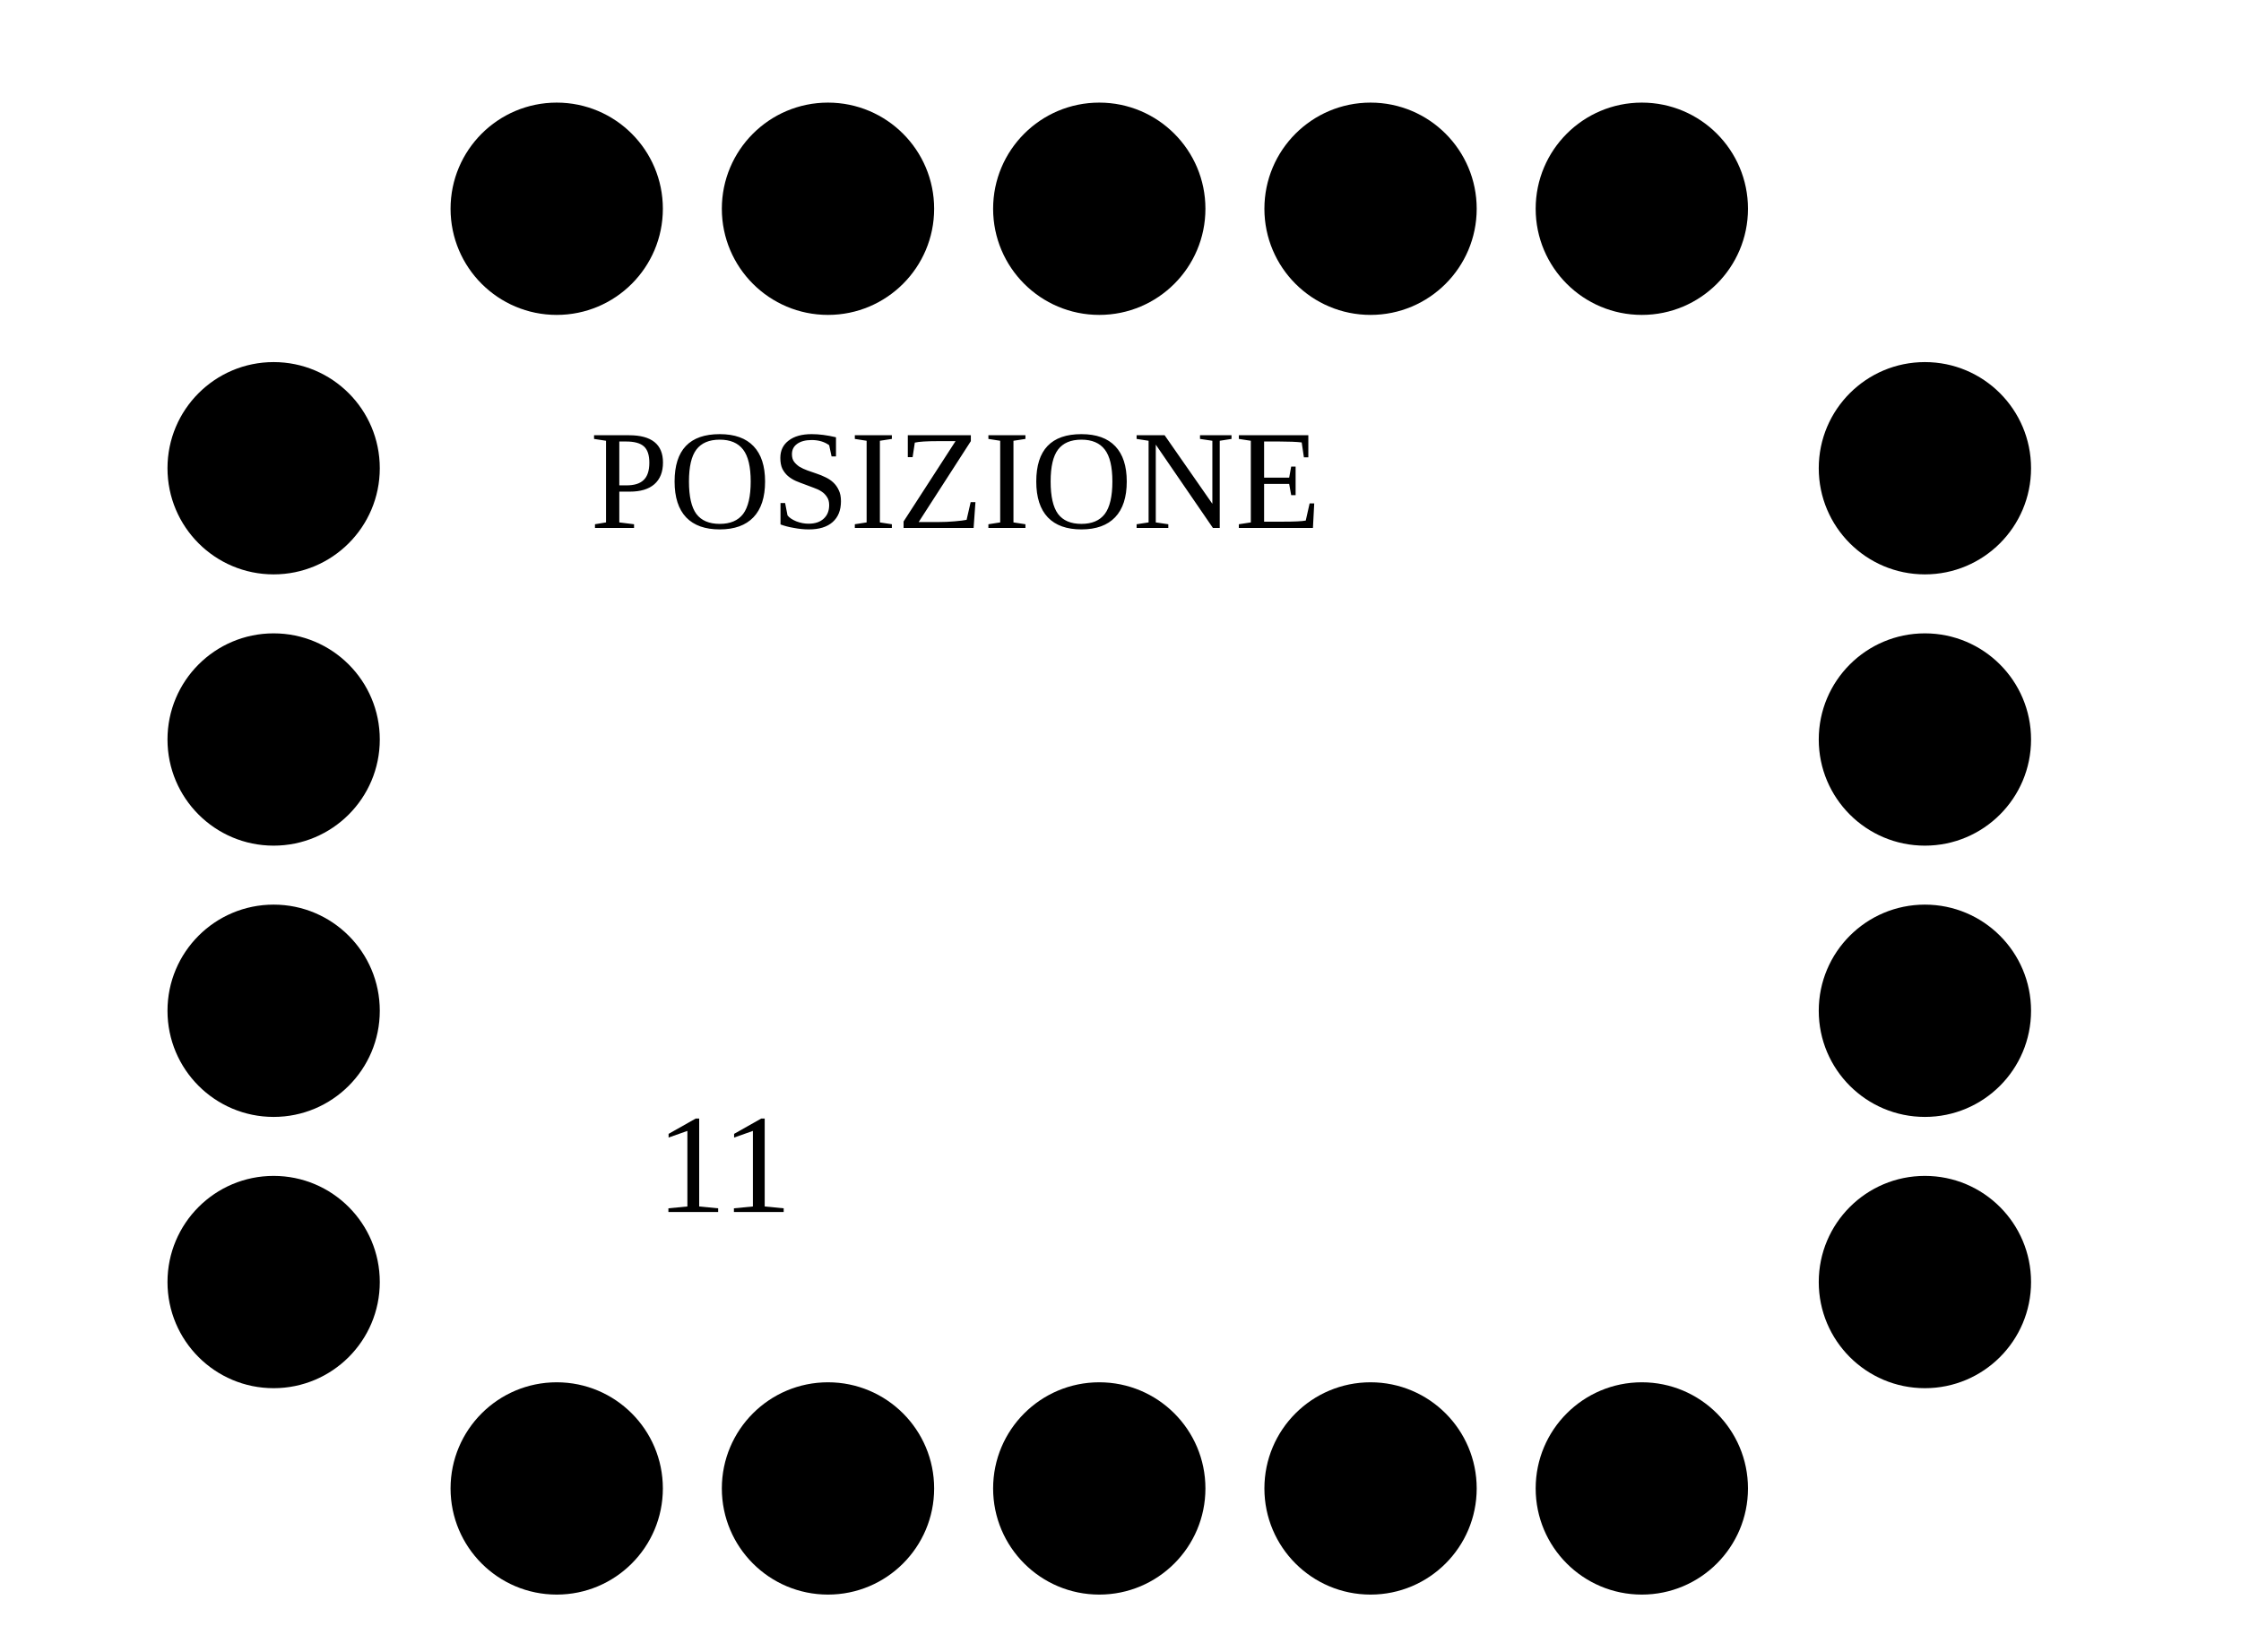
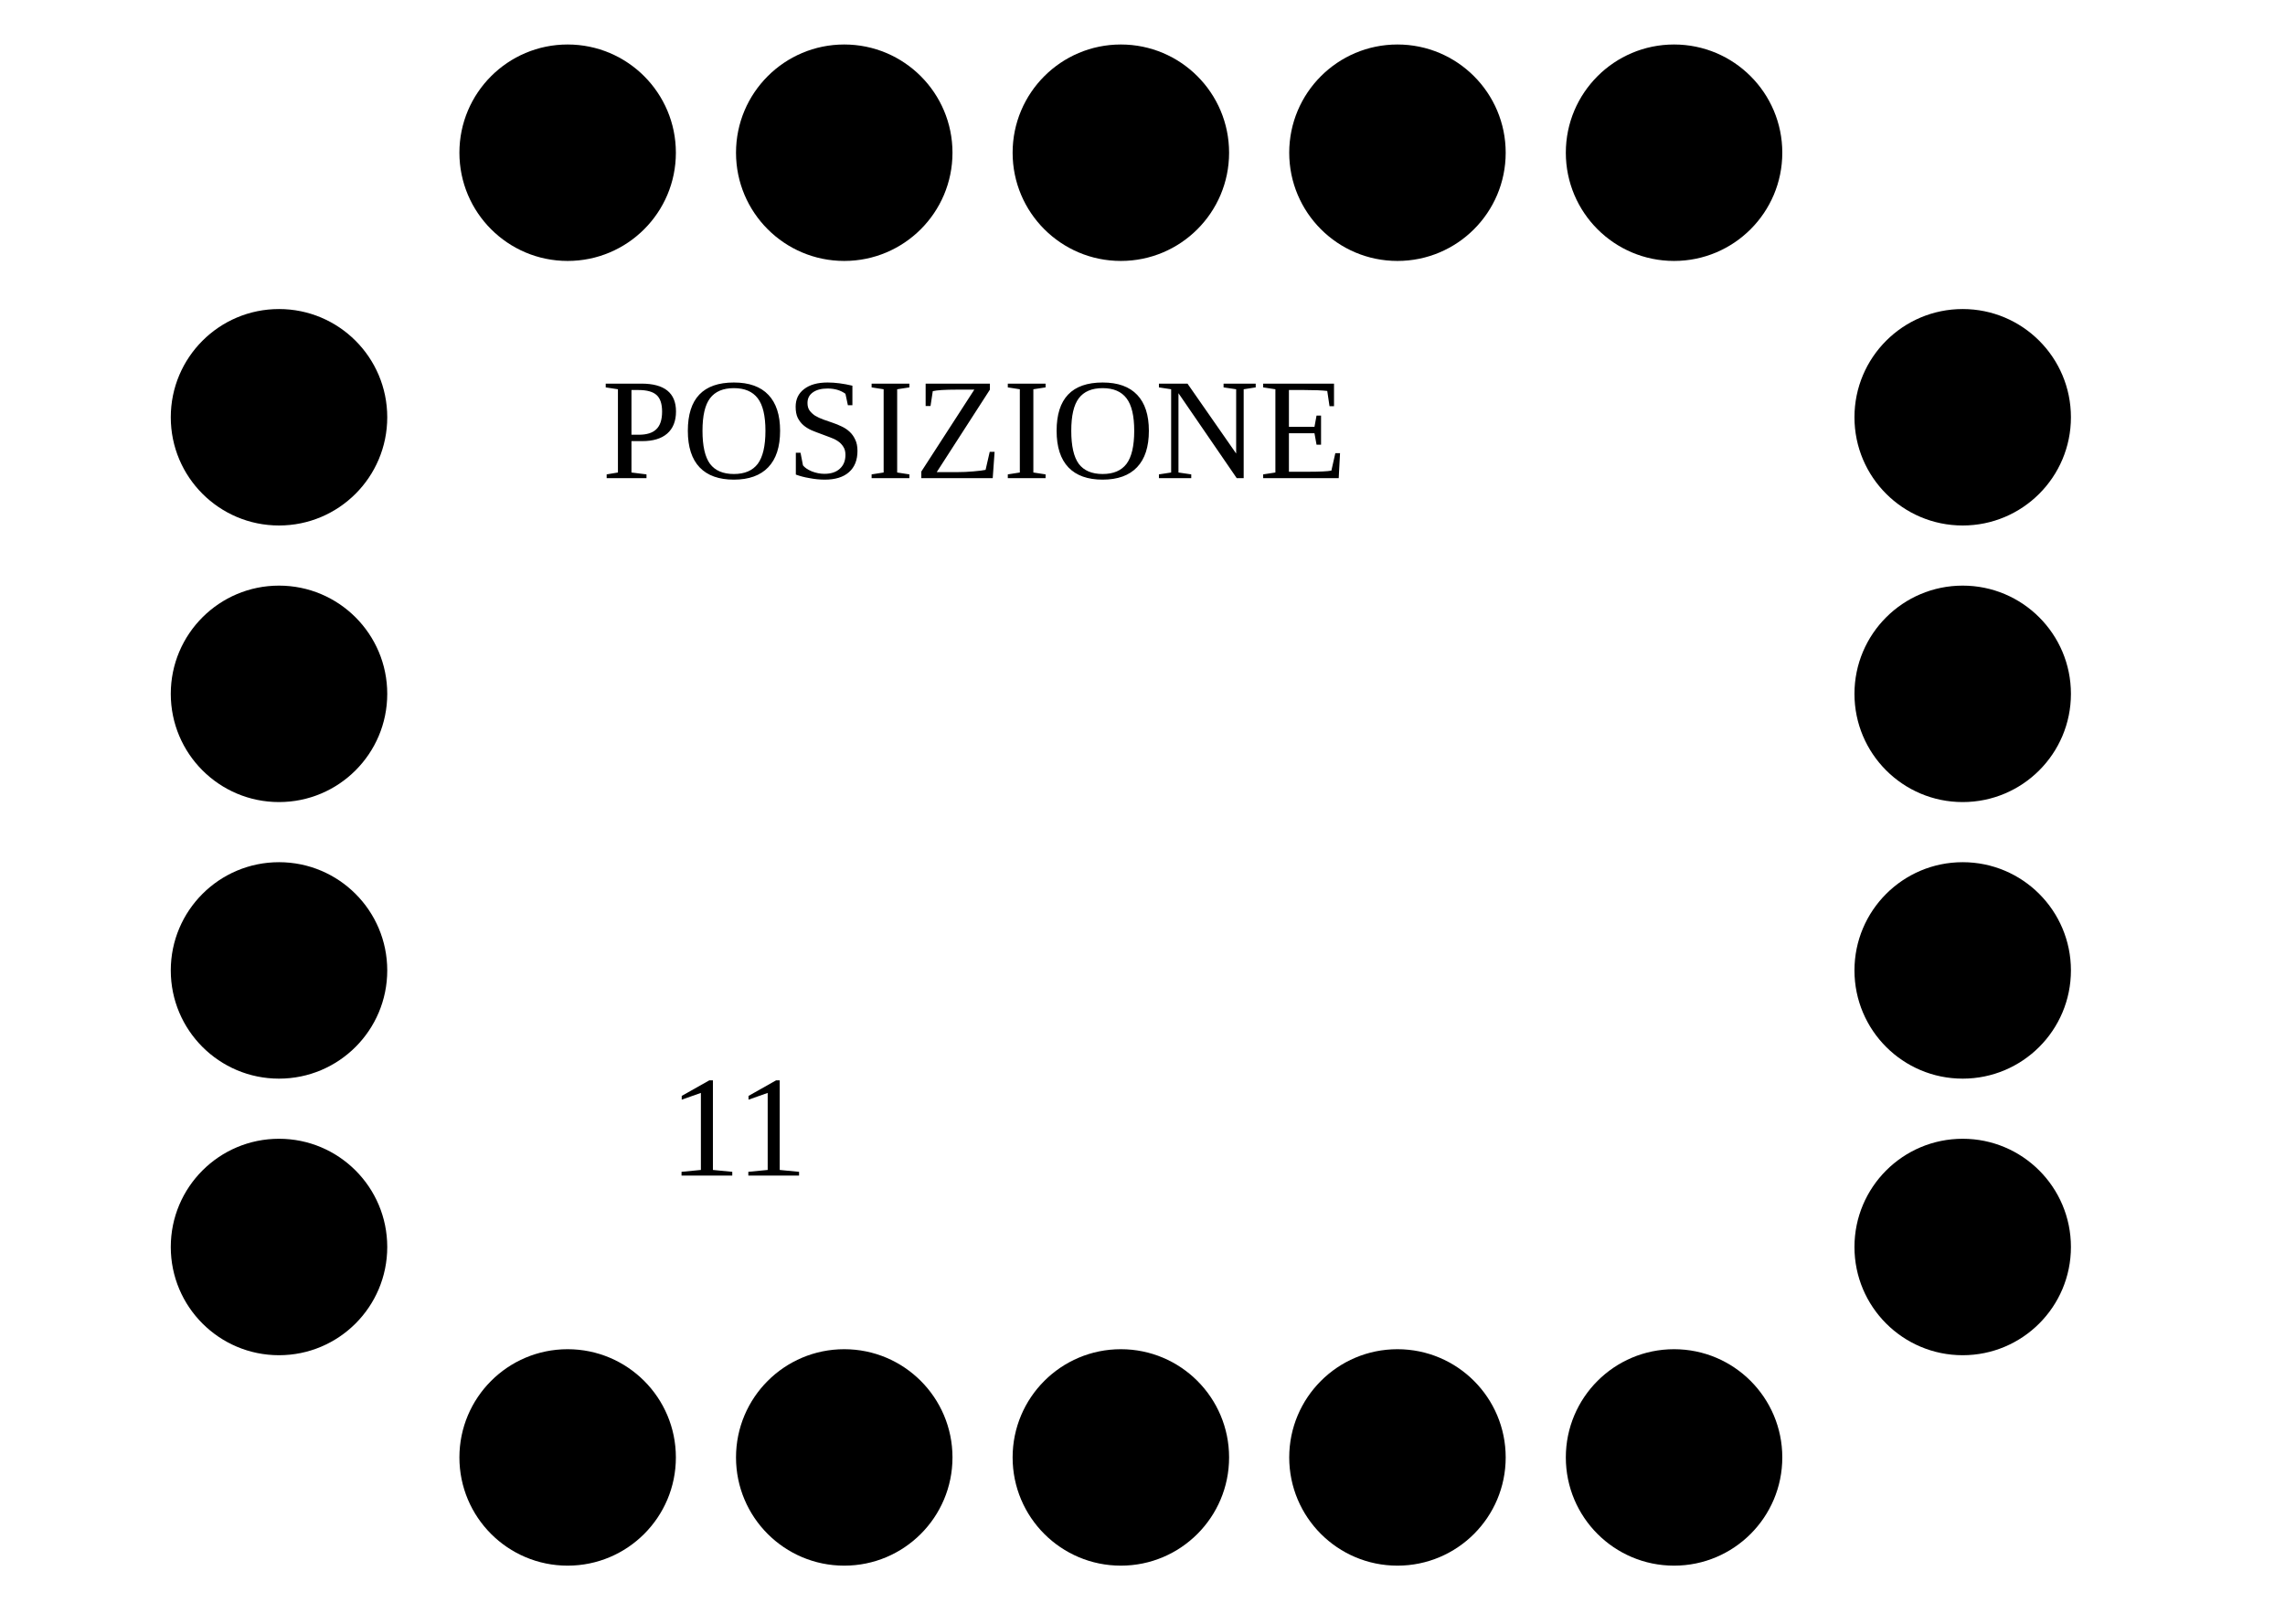
- <svg xmlns="http://www.w3.org/2000/svg" version="1.1" x="0px" y="0px" viewBox="50 70 190 140" xml:space="preserve">
+ <svg xmlns="http://www.w3.org/2000/svg" version="1.1" x="0px" y="0px" viewBox="50 75 190 135" xml:space="preserve">
  <switch>
    <g>
      <g id="MM">
        <g data-MMspindle-index="45">
          <circle class="mmst0" cx="97.2" cy="196.2" r="9" />
          <text transform="matrix(1 0 0 1 89.9298 200.7184)" class="mmst1 mmst2 mmst3">45</text>
        </g>
        <g data-MMspindle-index="44">
          <circle class="mmst0" cx="120.2" cy="196.2" r="9" />
          <text transform="matrix(1 0 0 1 112.9298 200.7184)" class="mmst1 mmst2 mmst3">44</text>
        </g>
        <g data-MMspindle-index="43">
          <circle class="mmst0" cx="143.2" cy="196.2" r="9" />
          <text transform="matrix(1 0 0 1 135.9298 200.7184)" class="mmst1 mmst2 mmst3">43</text>
        </g>
        <g data-MMspindle-index="42">
          <circle class="mmst0" cx="166.2" cy="196.2" r="9" />
          <text transform="matrix(1 0 0 1 158.6281 200.7175)" class="mmst1 mmst2 mmst3">42</text>
        </g>
        <g data-MMspindle-index="41">
          <circle class="mmst0" cx="189.2" cy="196.2" r="9" />
          <text transform="matrix(1 0 0 1 181.9299 200.7184)" class="mmst1 mmst2 mmst3">41</text>
        </g>
        <g data-MMspindle-index="34">
          <circle class="mmst0" cx="213.2" cy="178.7" r="9" />
          <text transform="matrix(1 0 0 1 205.9299 183.2184)" class="mmst1 mmst2 mmst3">34</text>
        </g>
        <g data-MMspindle-index="32">
          <circle class="mmst0" cx="213.2" cy="132.7" r="9" />
          <text transform="matrix(1 0 0 1 205.9302 137.218)" class="mmst1 mmst2 mmst3">32</text>
        </g>
        <g data-MMspindle-index="33">
          <circle class="mmst0" cx="213.2" cy="155.7" r="9" />
          <text transform="matrix(1 0 0 1 205.9299 160.2184)" class="mmst1 mmst2 mmst3">33</text>
        </g>
        <g data-MMspindle-index="31">
          <circle class="mmst0" cx="213.2" cy="109.7" r="9" />
          <text transform="matrix(1 0 0 1 205.93 114.2181)" class="mmst1 mmst2 mmst3">31</text>
        </g>
        <g data-MMspindle-index="24">
          <circle class="mmst0" cx="73.2" cy="178.7" r="9" />
          <text transform="matrix(1 0 0 1 65.9294 183.2184)" class="mmst1 mmst2 mmst3">24</text>
        </g>
        <g data-MMspindle-index="23">
          <circle class="mmst0" cx="73.2" cy="155.7" r="9" />
          <text transform="matrix(1 0 0 1 65.9294 160.2184)" class="mmst1 mmst2 mmst3">23</text>
        </g>
        <g data-MMspindle-index="22">
          <circle class="mmst0" cx="73.2" cy="132.7" r="9" />
          <text transform="matrix(1 0 0 1 65.9294 137.218)" class="mmst1 mmst2 mmst3">22</text>
        </g>
        <g data-MMspindle-index="21">
          <circle class="mmst0" cx="73.2" cy="109.7" r="9" />
          <text transform="matrix(1 0 0 1 65.9294 114.218)" class="mmst1 mmst2 mmst3">21</text>
        </g>
        <g data-MMspindle-index="15">
          <circle class="mmst0" cx="97.2" cy="87.7" r="9" />
          <text transform="matrix(1 0 0 1 89.9298 92.218)" class="mmst1 mmst2 mmst3">15</text>
        </g>
        <g data-MMspindle-index="14">
          <circle class="mmst0" cx="120.2" cy="87.7" r="9" />
          <text transform="matrix(1 0 0 1 112.9298 92.218)" class="mmst1 mmst2 mmst3">14</text>
        </g>
        <g data-MMspindle-index="13">
          <circle class="mmst0" cx="143.2" cy="87.7" r="9" />
          <text transform="matrix(1 0 0 1 135.9298 92.218)" class="mmst1 mmst2 mmst3">13</text>
        </g>
        <g data-MMspindle-index="12">
          <circle class="mmst0" cx="166.2" cy="87.7" r="9" />
          <text transform="matrix(1 0 0 1 158.6281 92.217)" class="mmst1 mmst2 mmst3">12</text>
        </g>
        <g data-MMspindle-index="11">
          <circle class="mmst0" cx="189.2" cy="87.7" r="9" />
          <text transform="matrix(1 0 0 1 181.9299 92.218)" class="mmst1 mmst2 mmst3">11</text>
        </g>
      </g>
      <g data-MMspindle="POSIZIONE">
        <text transform="matrix(1 0 0 1 100.0224 114.762)" class="mmst1 mmst4 mmst5" data-MMspindle-label="POSIZIONE">POSIZIONE</text>
        <text transform="matrix(1 0 0 1 105.6074 172.7616)" class="mmst1 mmst2 mmst6" data-MMspindle-selected="11">11</text>
      </g>
    </g>
  </switch>
</svg>
